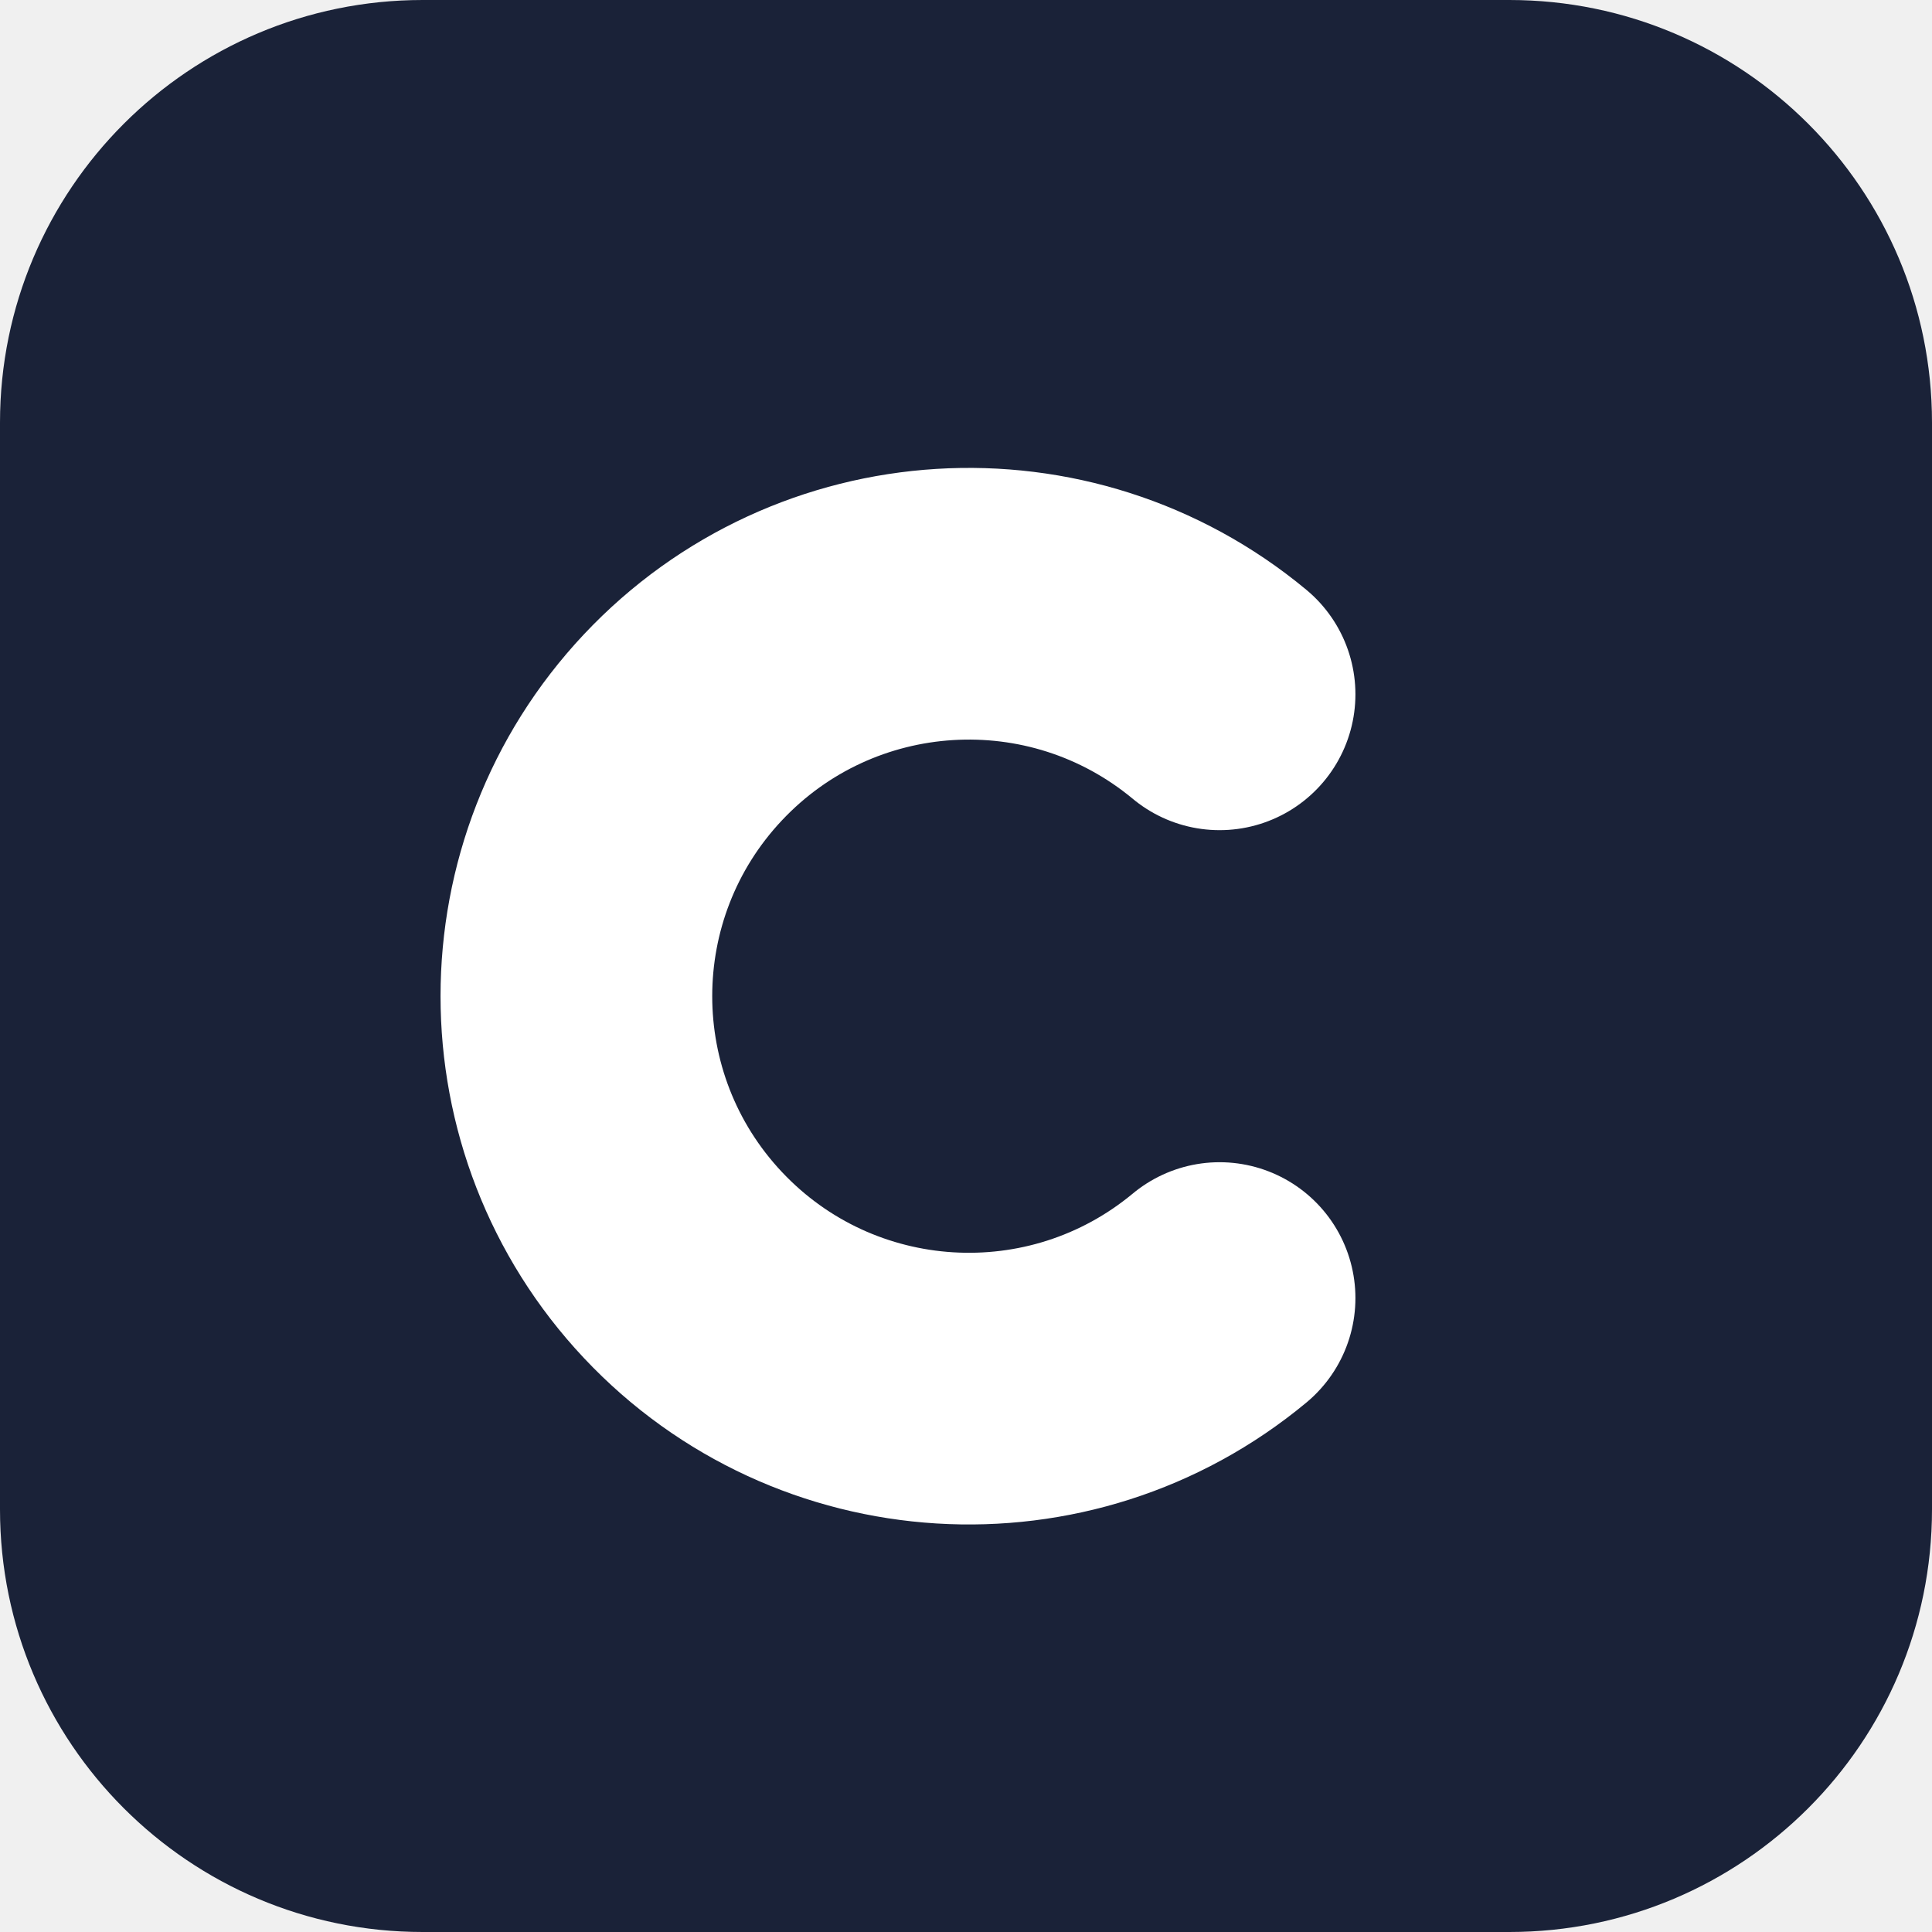
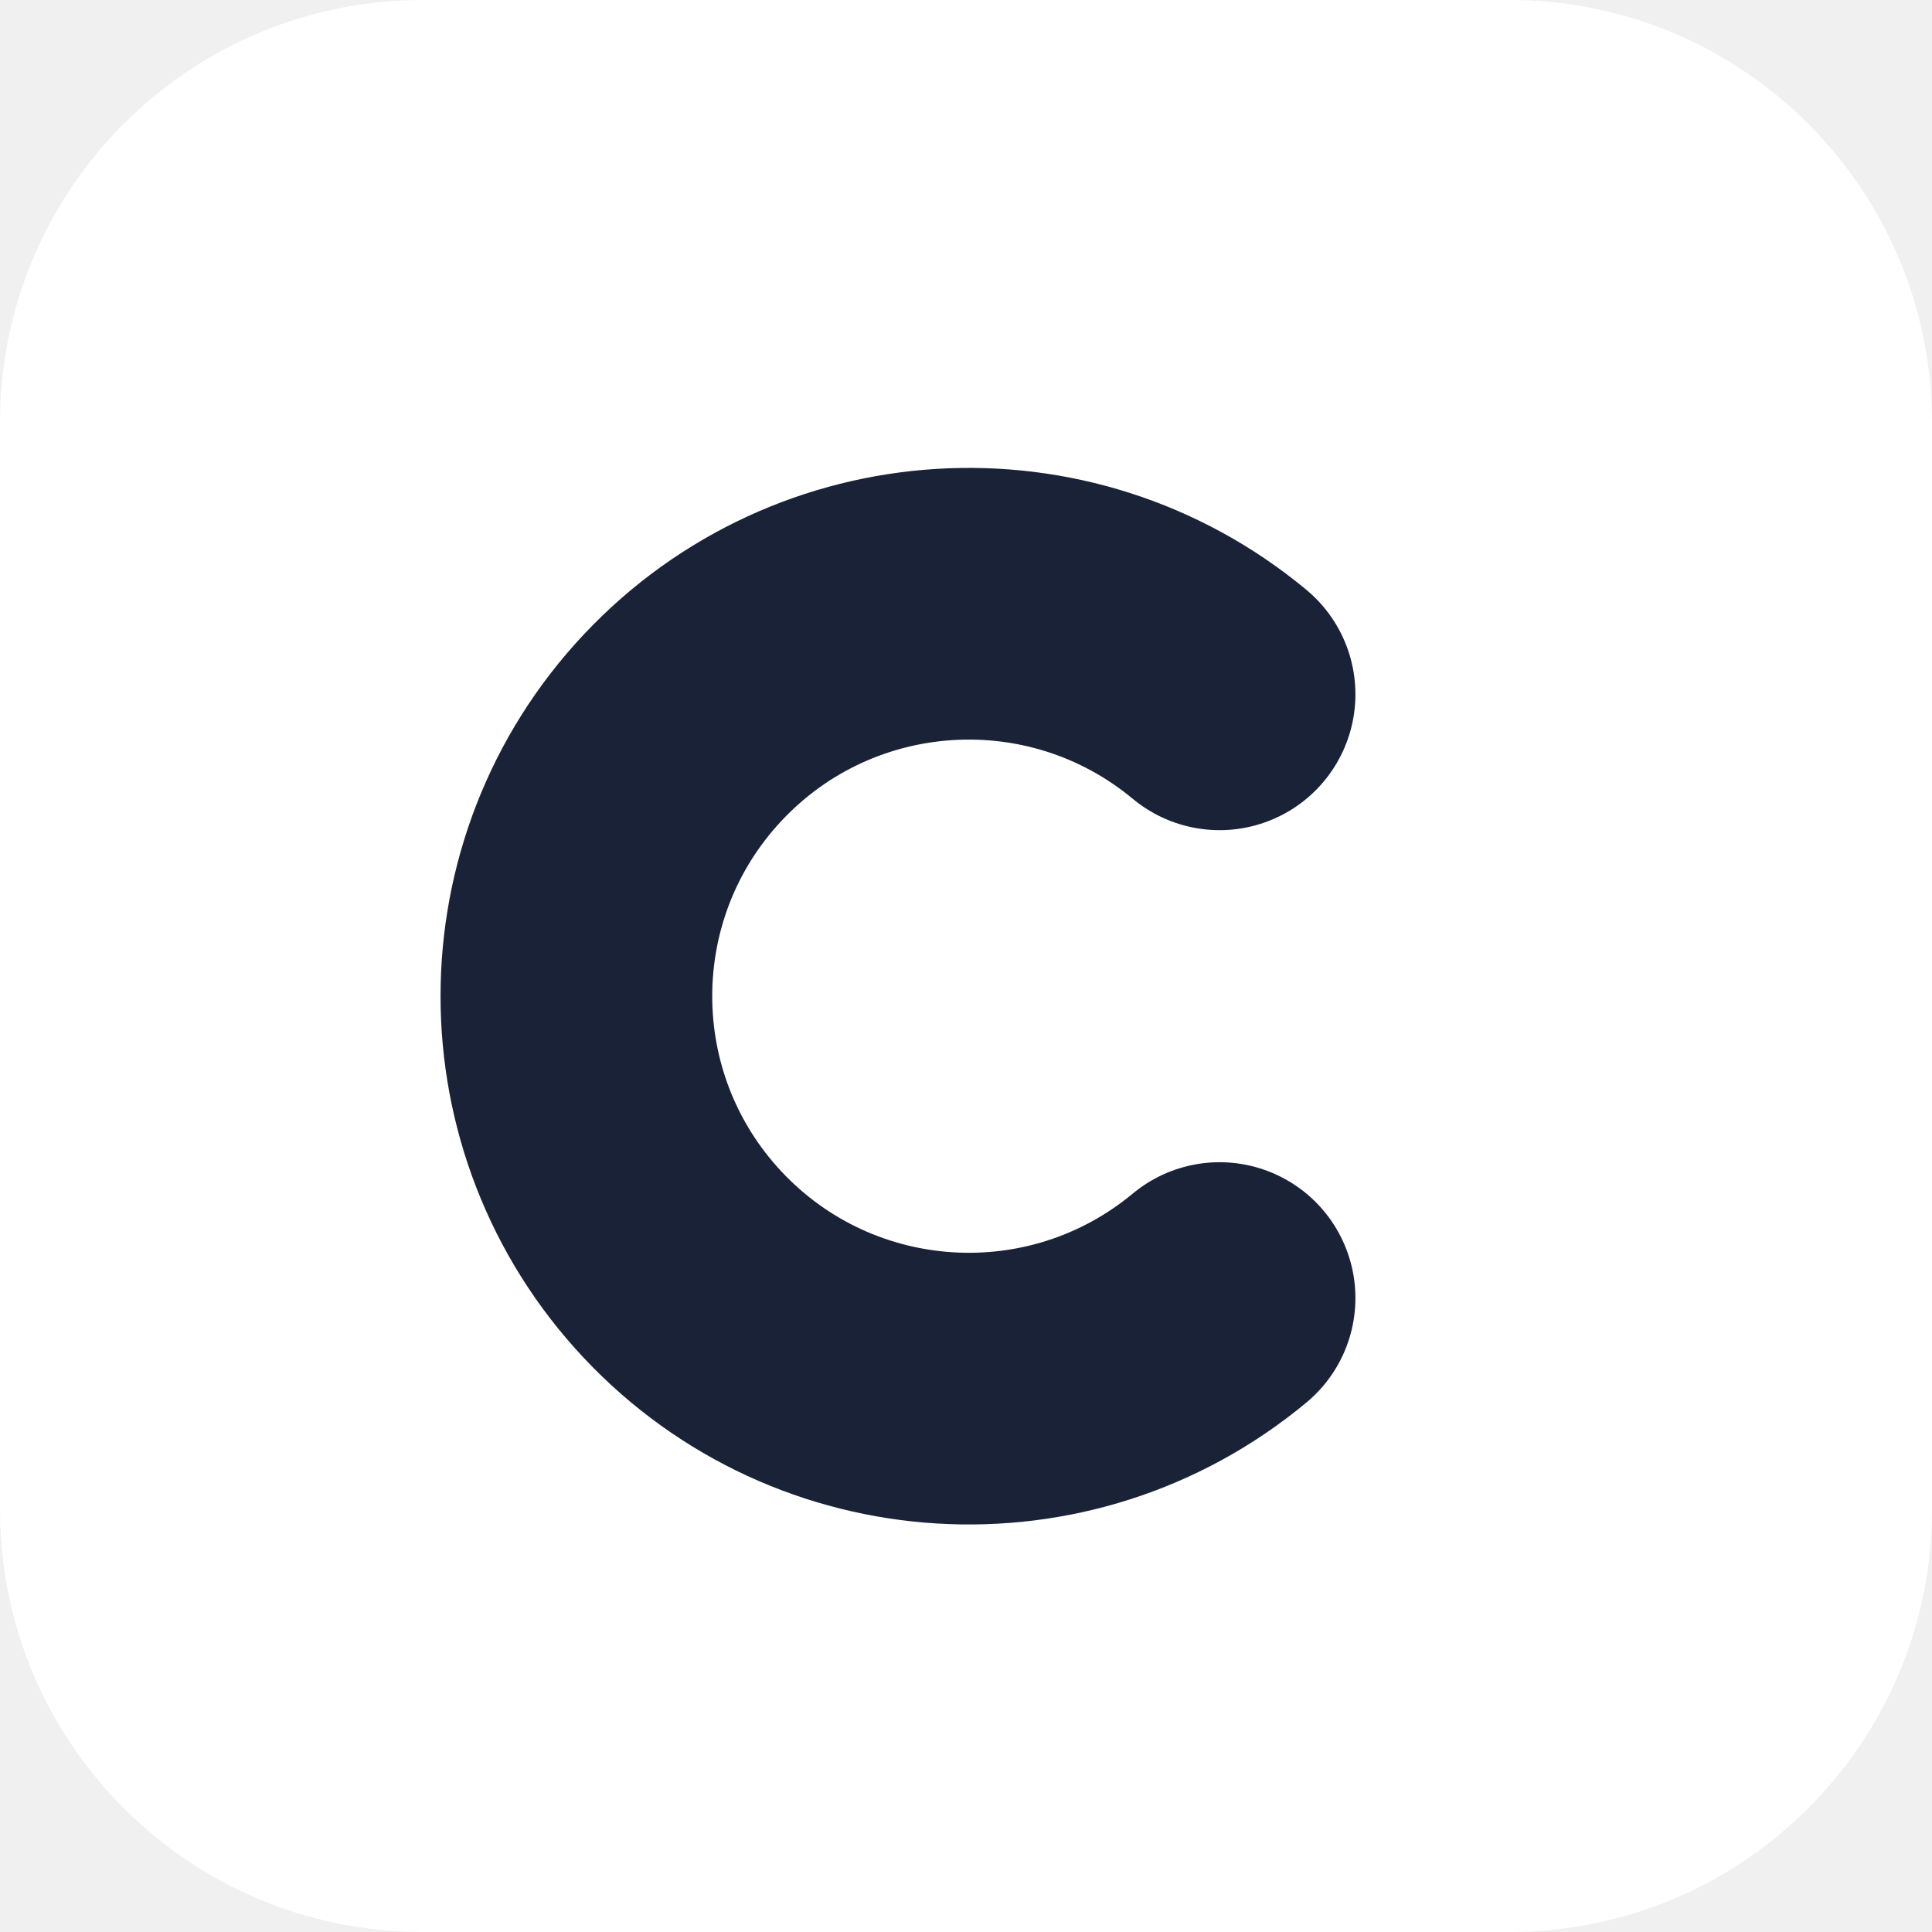
<svg xmlns="http://www.w3.org/2000/svg" viewBox="0 0 64 64">
-   <rect width="64" height="64" rx="14" fill="#1a2238" />
-   <path d="M 40.4 43 A 13 13 0 1 1 40.4 23" fill="none" stroke="#ffffff" stroke-width="9" stroke-linecap="round" />
+   <rect width="64" height="64" rx="14" fill="#ffffff" />
+   <path d="M 40.4 43 A 13 13 0 1 1 40.4 23" fill="none" stroke="#1a2238" stroke-width="9" stroke-linecap="round" />
</svg>
